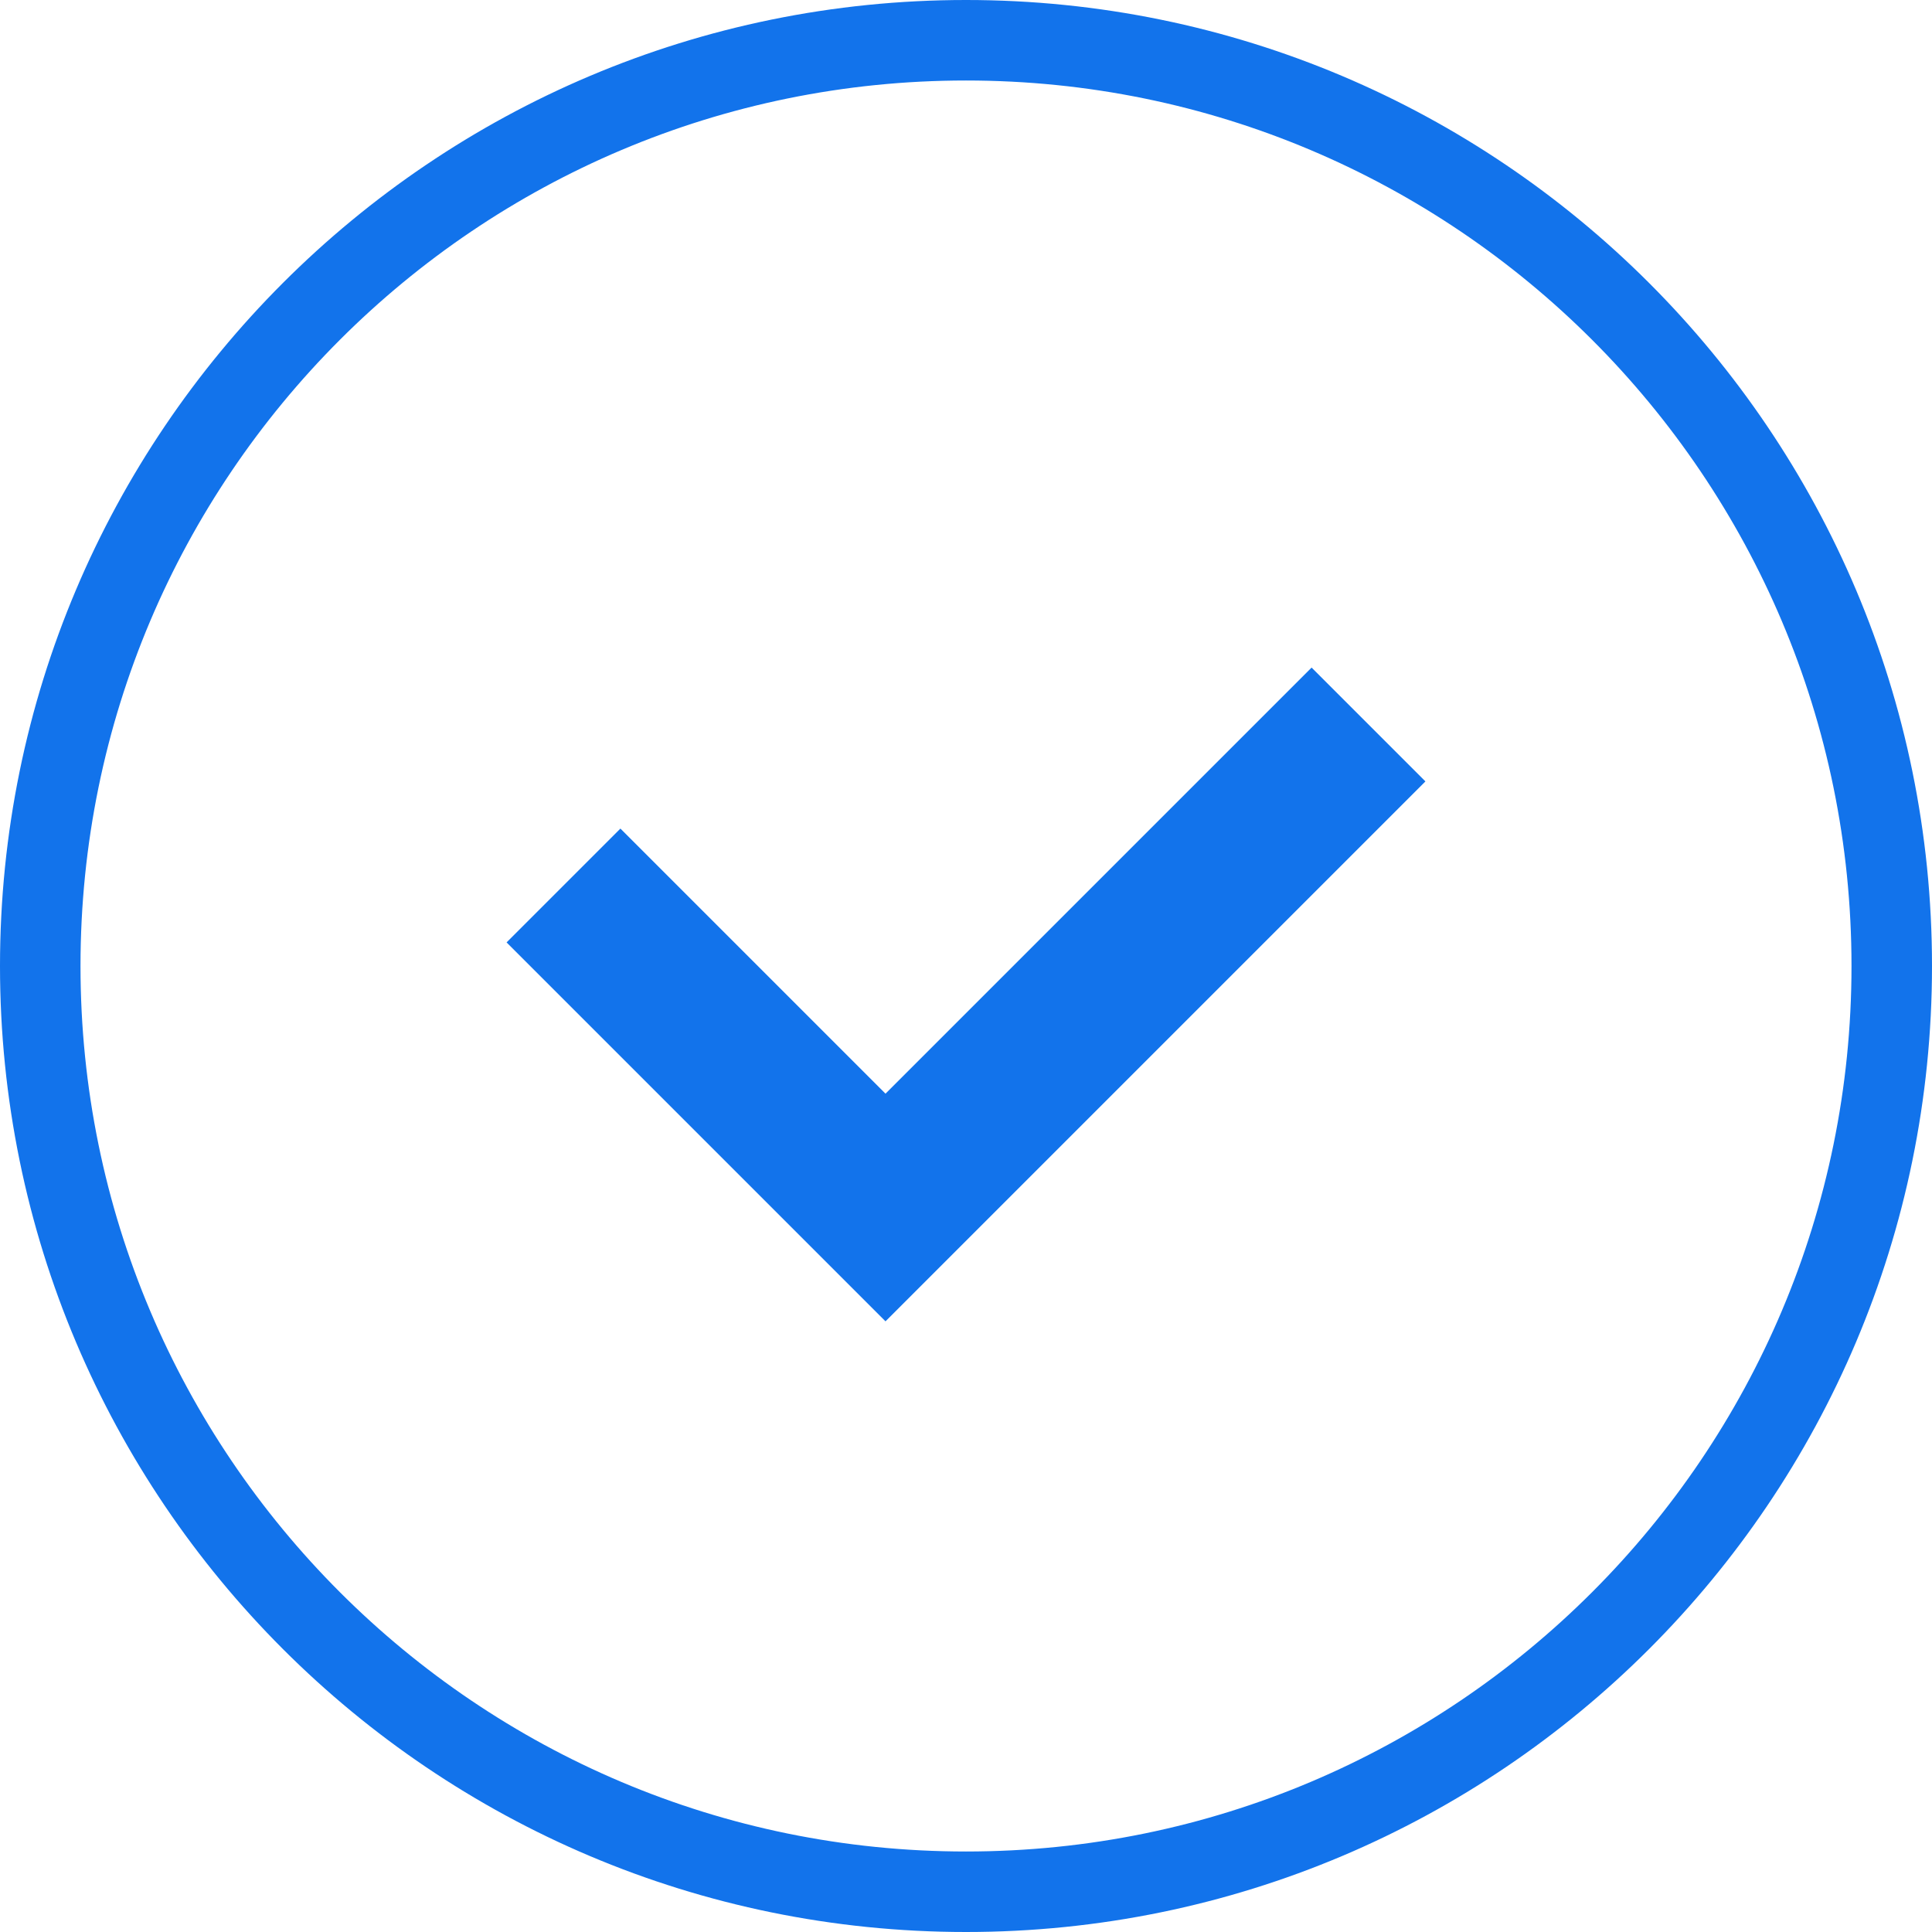
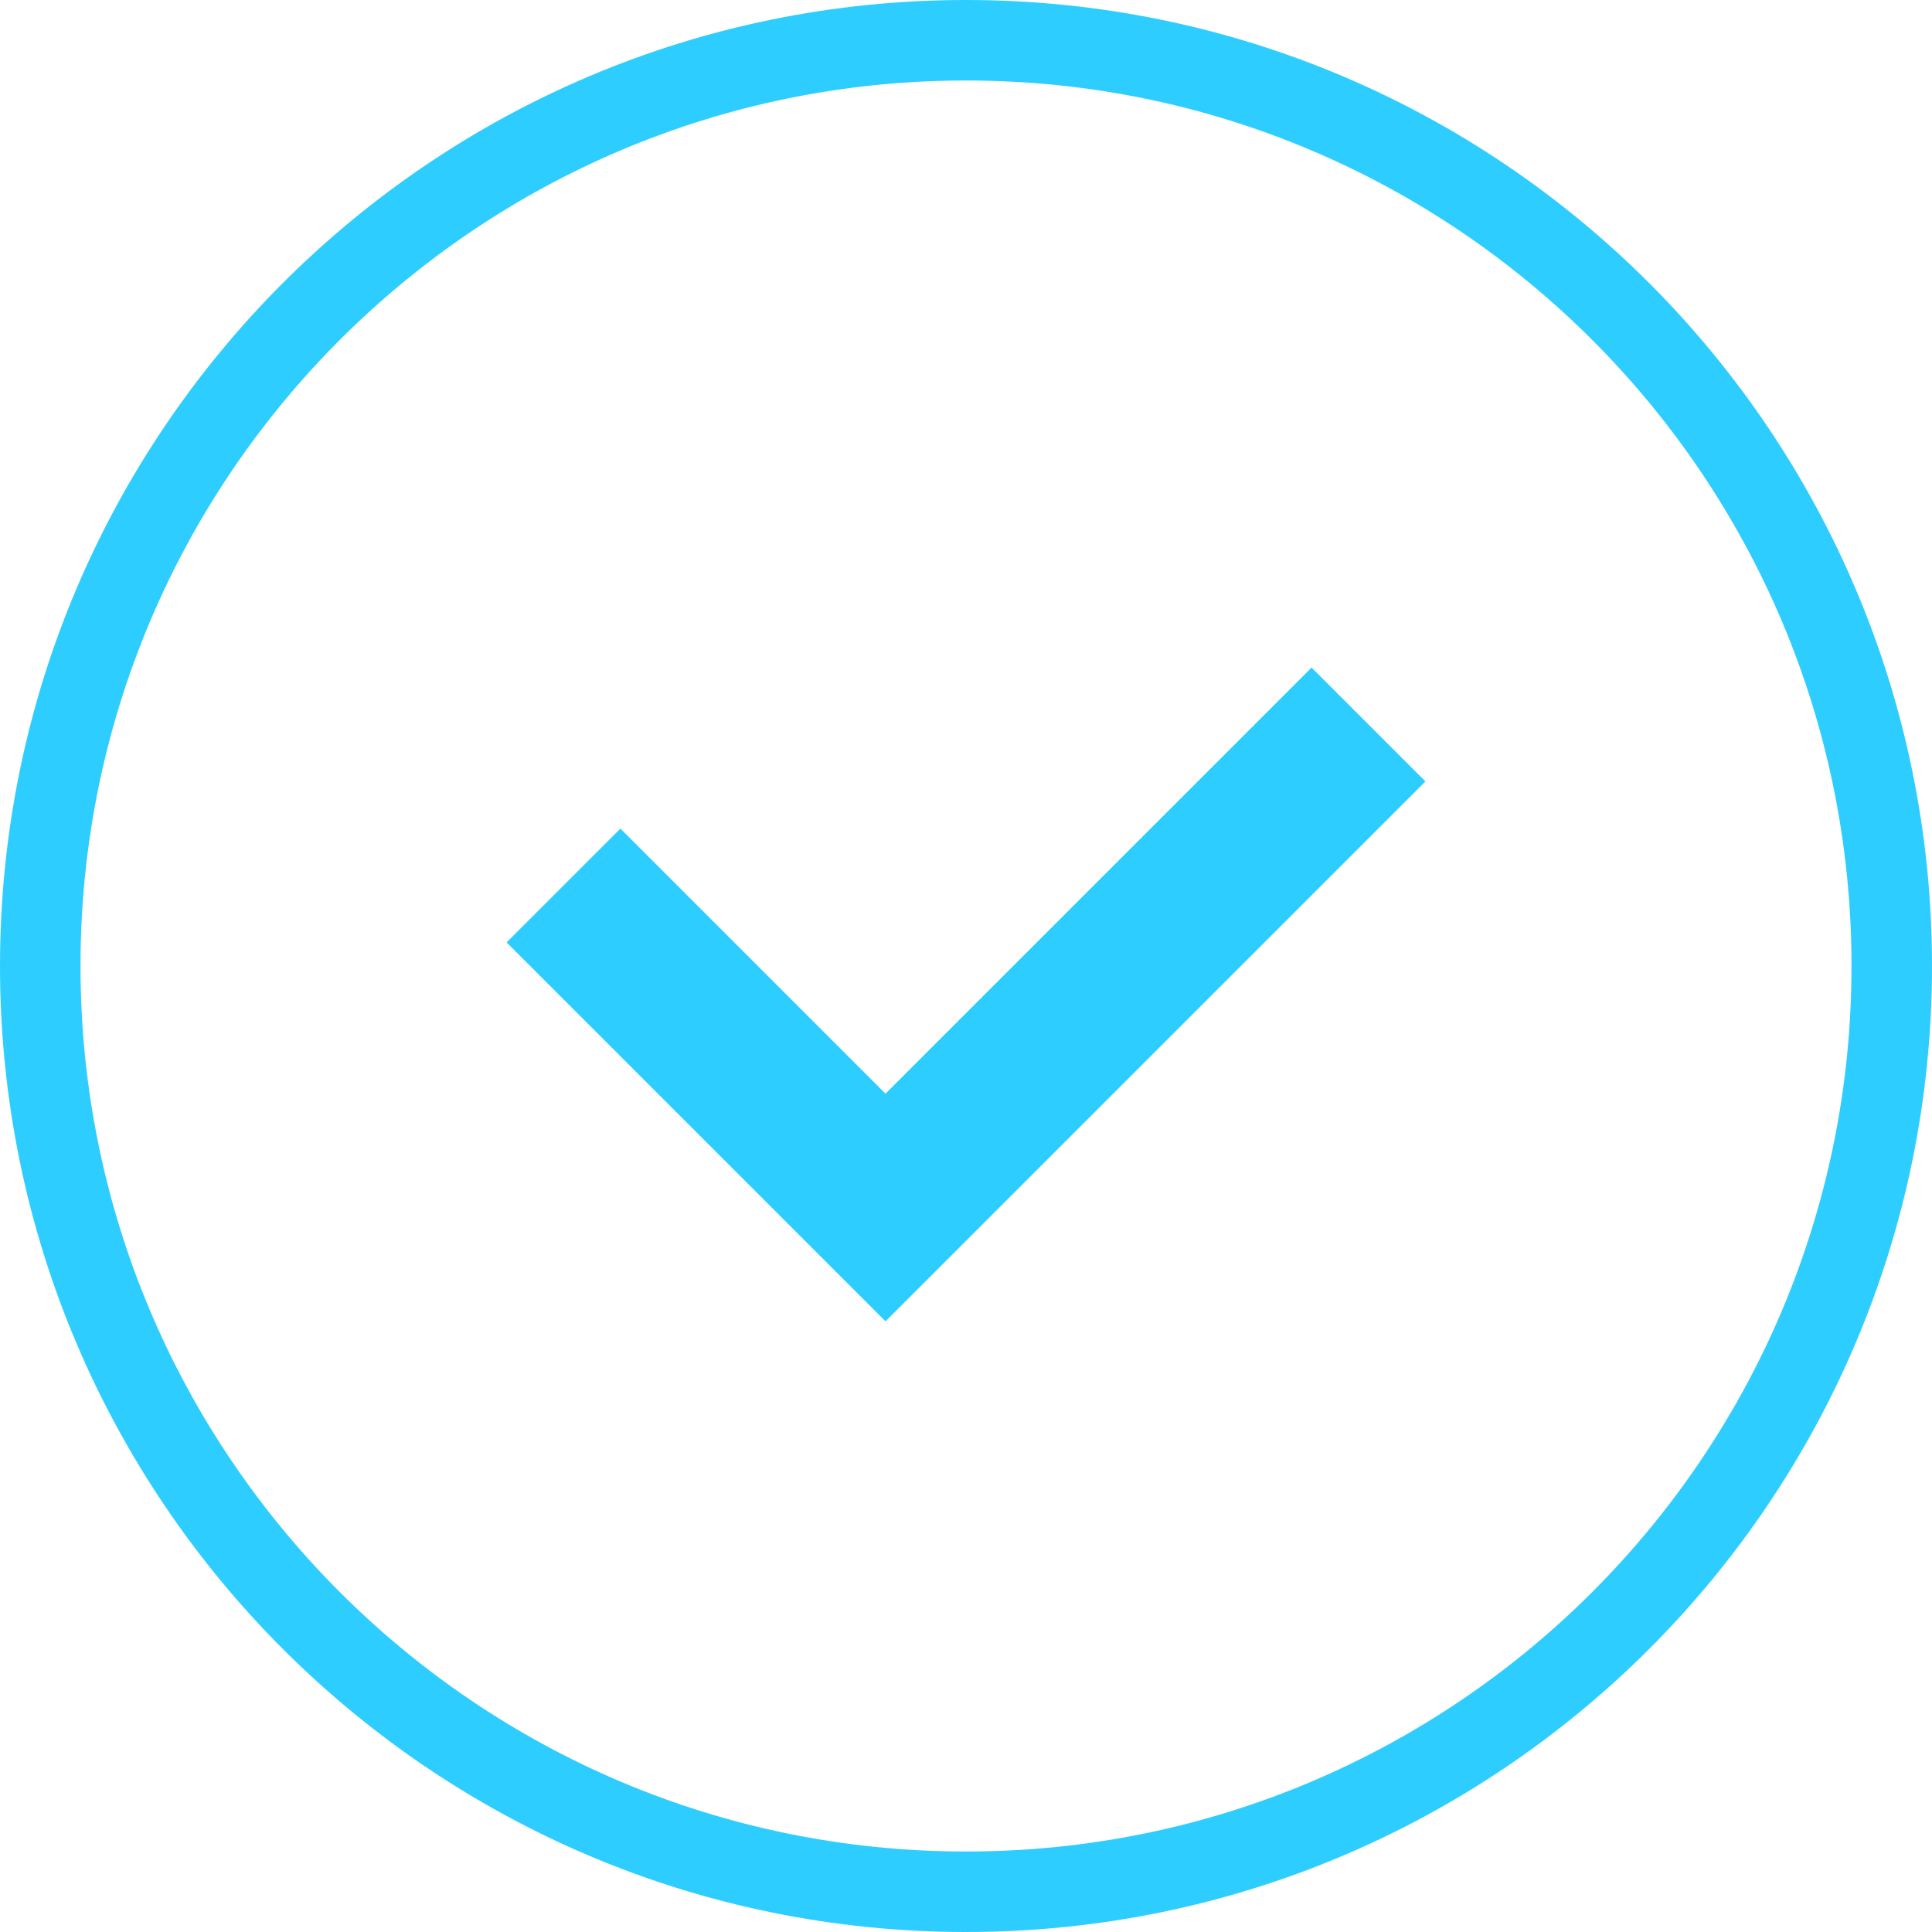
<svg xmlns="http://www.w3.org/2000/svg" width="24" height="24" viewBox="0 0 24 24" fill="none">
-   <circle cx="12" cy="12" r="11.5" stroke="#1273EB" />
-   <path fill-rule="evenodd" clip-rule="evenodd" d="M17.707 9.707L11 16.414L6.293 11.707L7.707 10.293L11 13.586L16.293 8.293L17.707 9.707Z" fill="#1273EB" />
+   <circle cx="12" cy="12" r="11.5" stroke="#2ECDFF" />
+   <path fill-rule="evenodd" clip-rule="evenodd" d="M17.707 9.707L11 16.414L6.293 11.707L7.707 10.293L11 13.586L16.293 8.293L17.707 9.707Z" fill="#2ECDFF" />
</svg>
